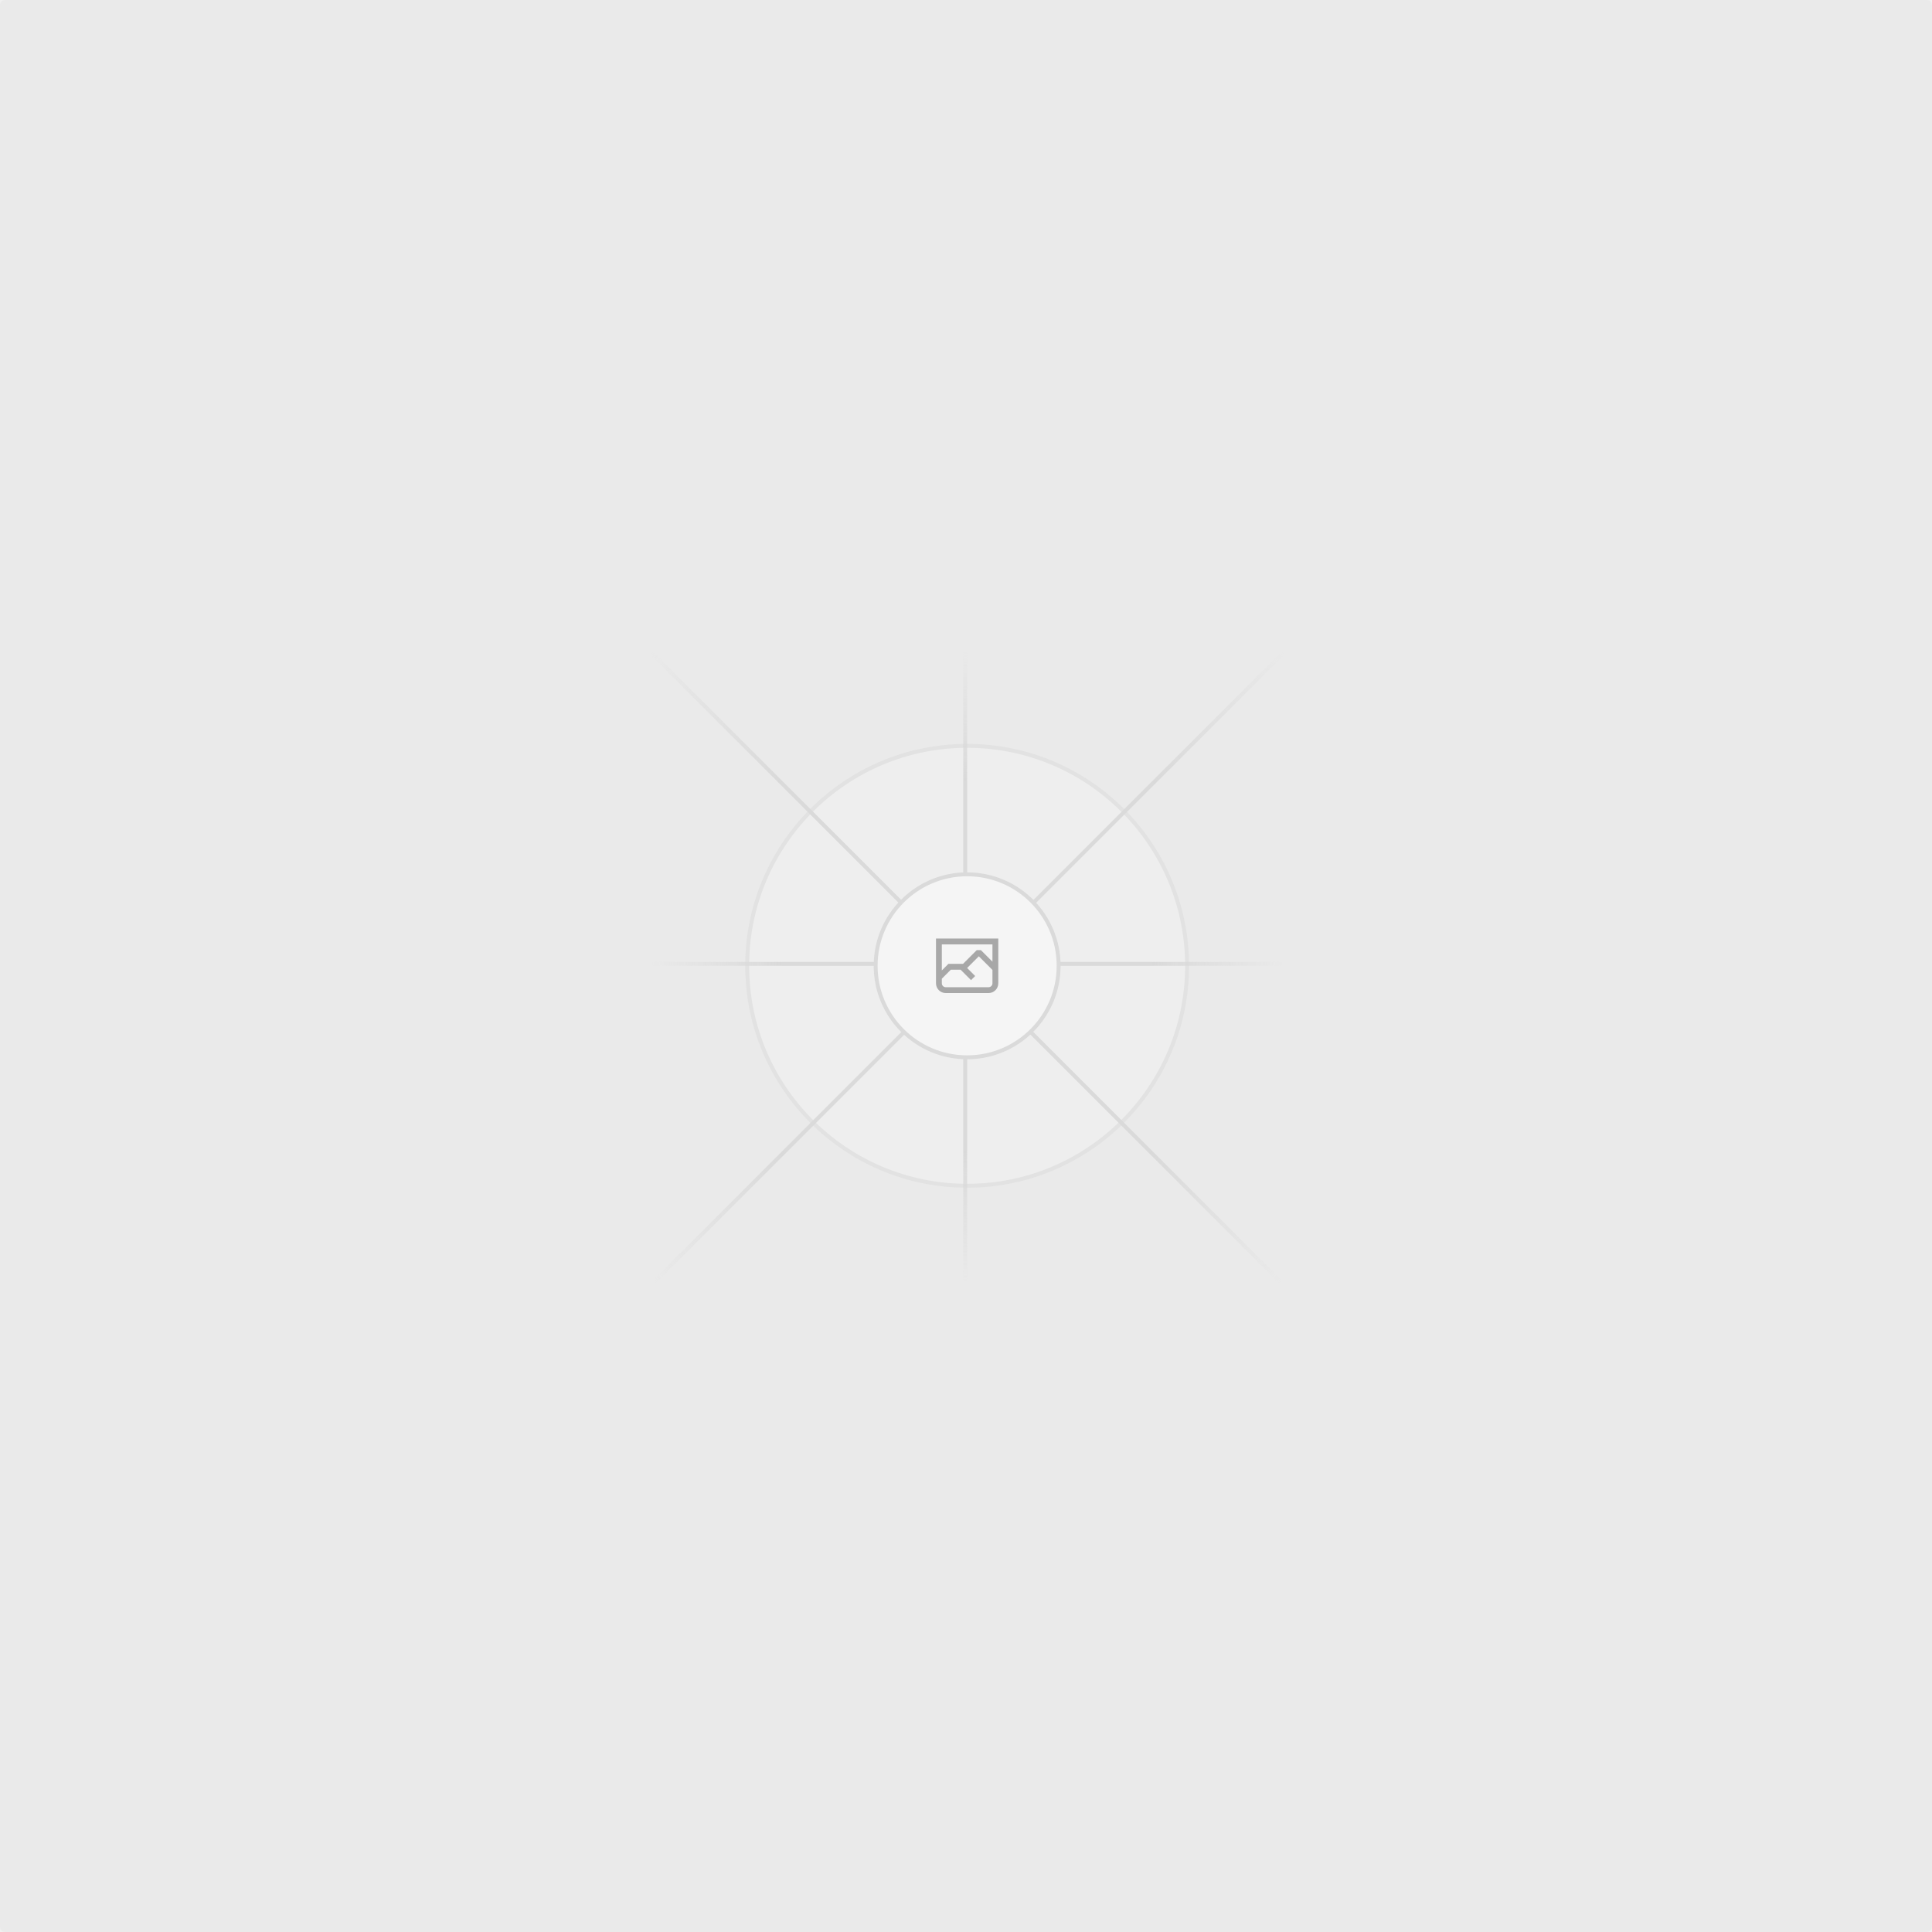
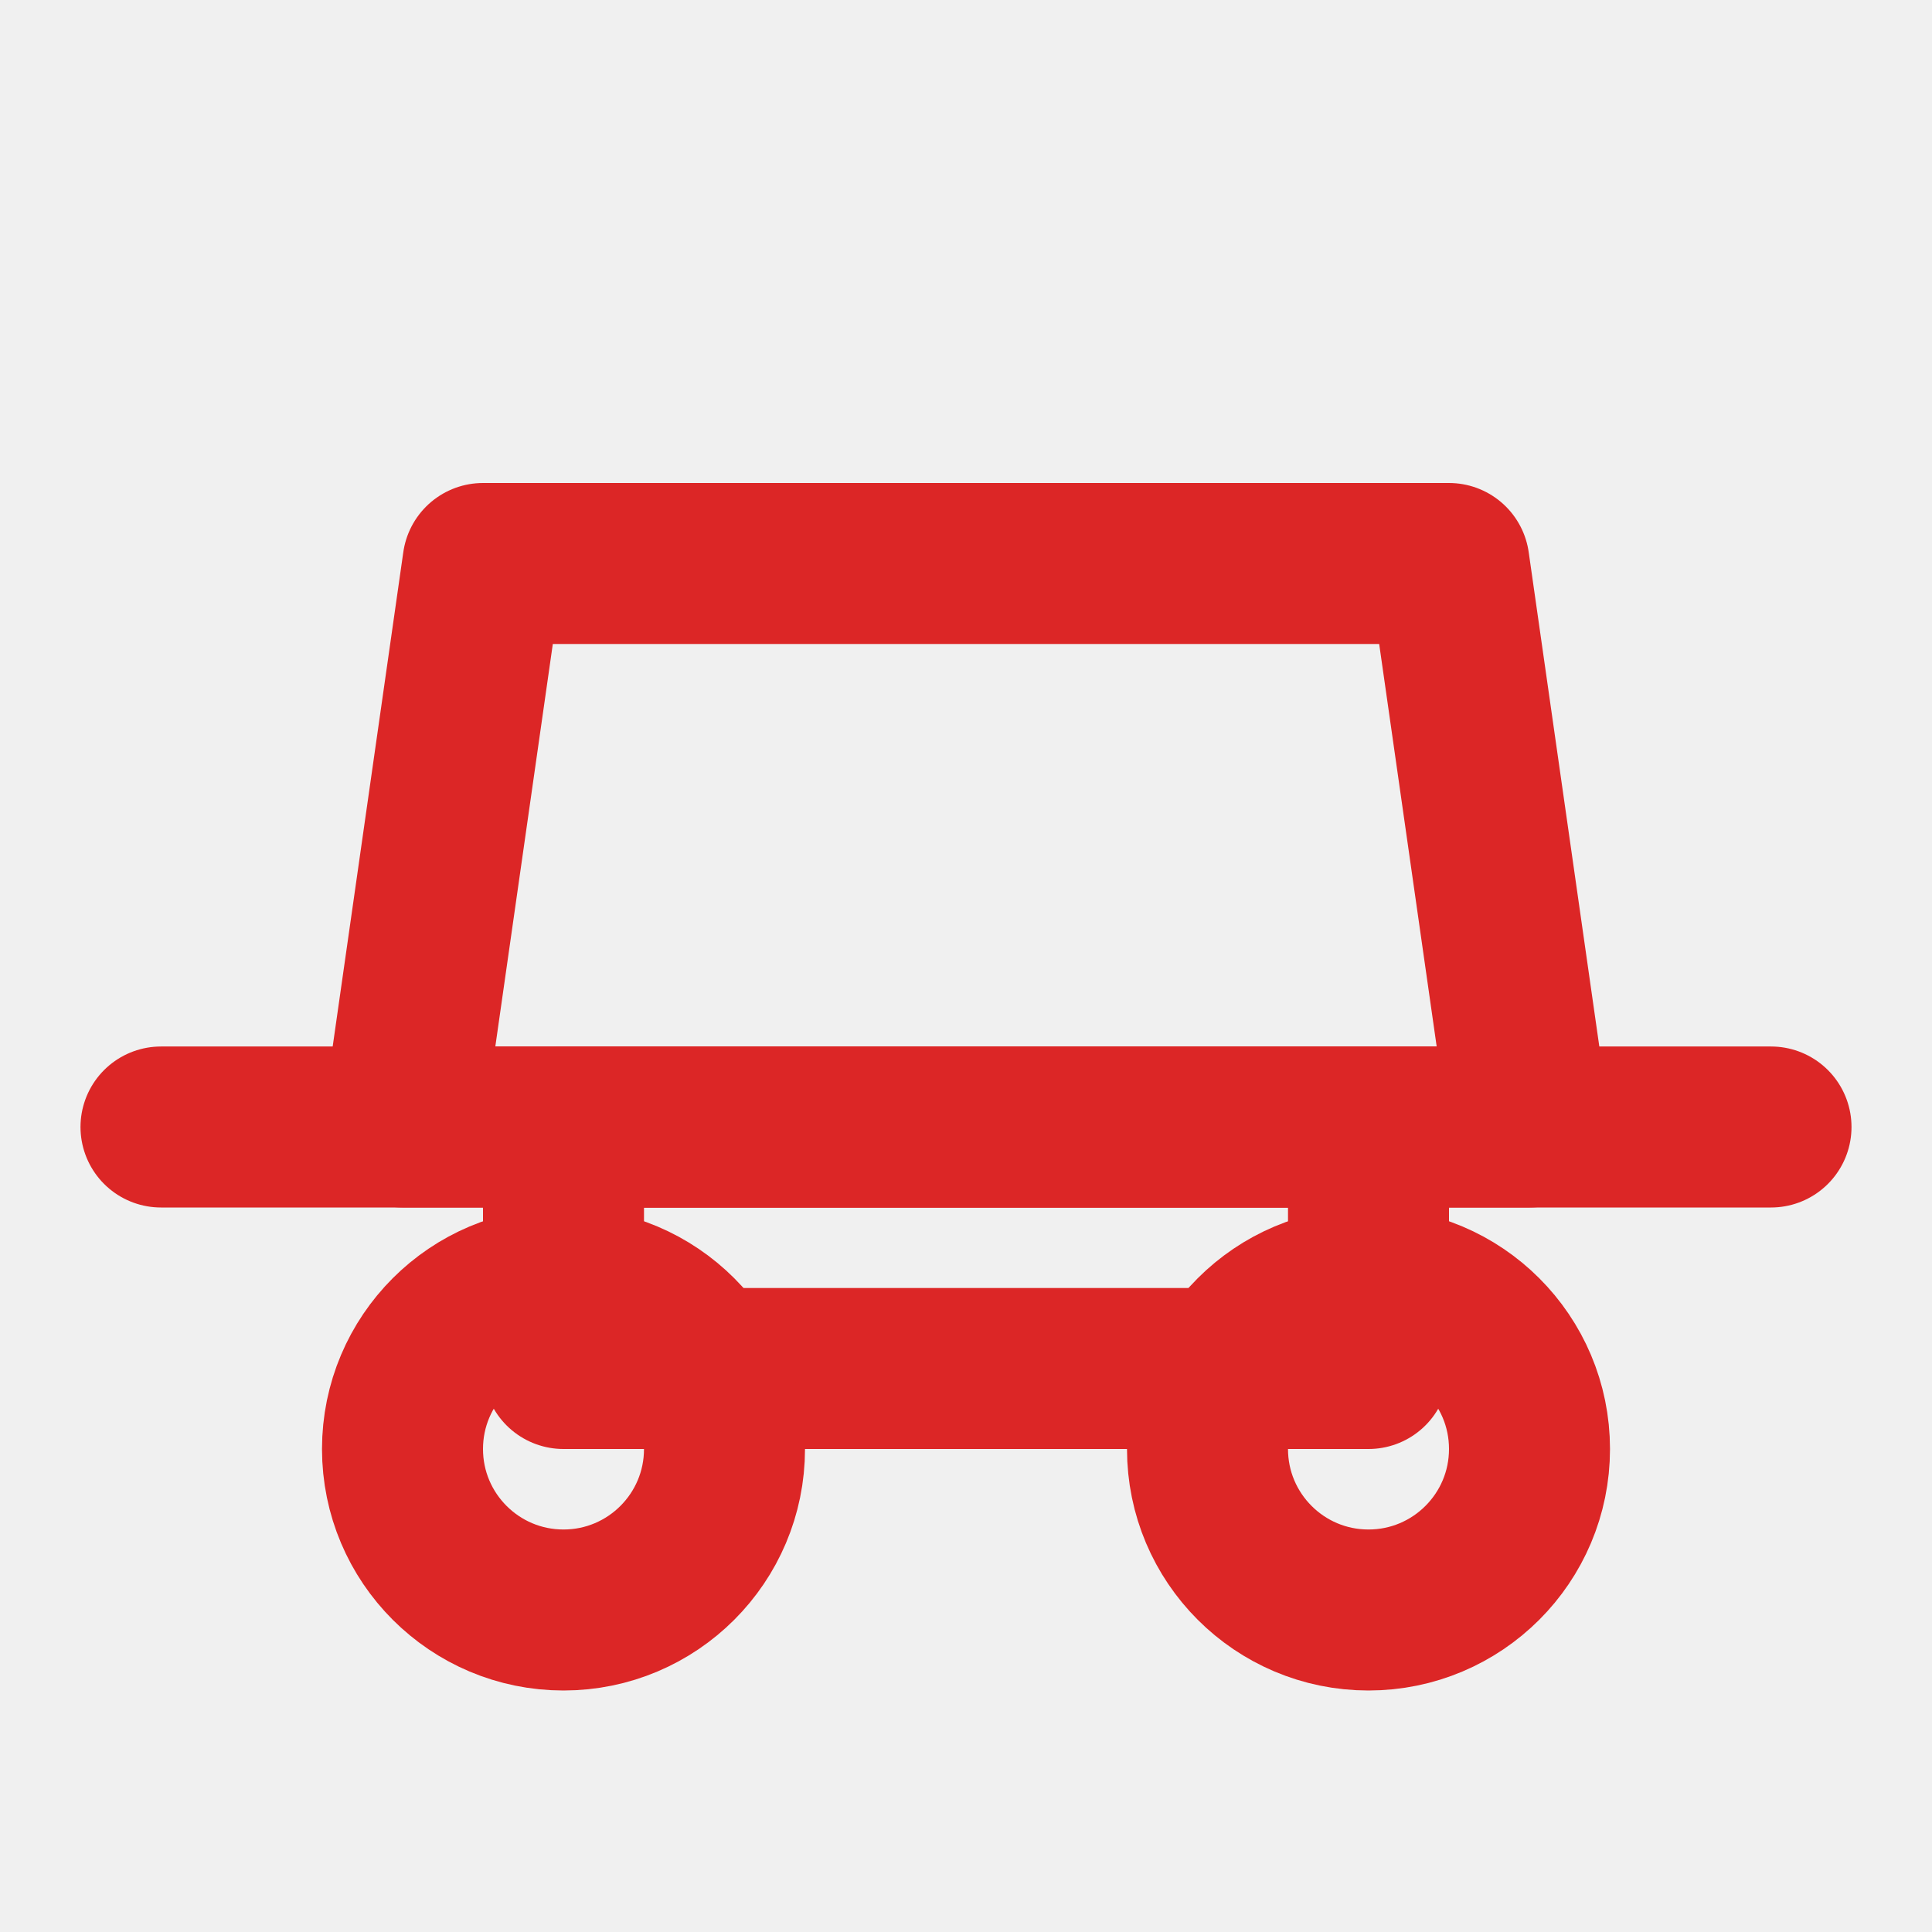
- <svg xmlns="http://www.w3.org/2000/svg" width="1200" height="1200" fill="none">
-   <rect width="1200" height="1200" fill="#EAEAEA" rx="3" />
-   <g opacity=".5">
-     <g opacity=".5">
-       <path fill="#FAFAFA" d="M600.709 736.5c-75.454 0-136.621-61.167-136.621-136.62 0-75.454 61.167-136.621 136.621-136.621 75.453 0 136.62 61.167 136.62 136.621 0 75.453-61.167 136.62-136.62 136.62Z" />
-       <path stroke="#C9C9C9" stroke-width="2.418" d="M600.709 736.5c-75.454 0-136.621-61.167-136.621-136.62 0-75.454 61.167-136.621 136.621-136.621 75.453 0 136.62 61.167 136.62 136.621 0 75.453-61.167 136.62-136.62 136.62Z" />
-     </g>
-     <path stroke="url(#a)" stroke-width="2.418" d="M0-1.209h553.581" transform="scale(1 -1) rotate(45 1163.11 91.165)" />
-     <path stroke="url(#b)" stroke-width="2.418" d="M404.846 598.671h391.726" />
-     <path stroke="url(#c)" stroke-width="2.418" d="M599.5 795.742V404.017" />
-     <path stroke="url(#d)" stroke-width="2.418" d="m795.717 796.597-391.441-391.44" />
-     <path fill="#fff" d="M600.709 656.704c-31.384 0-56.825-25.441-56.825-56.824 0-31.384 25.441-56.825 56.825-56.825 31.383 0 56.824 25.441 56.824 56.825 0 31.383-25.441 56.824-56.824 56.824Z" />
-     <g clip-path="url(#e)">
-       <path fill="#666" fill-rule="evenodd" d="M616.426 586.58h-31.434v16.176l3.553-3.554.531-.531h9.068l.074-.074 8.463-8.463h2.565l7.18 7.181V586.58Zm-15.715 14.654 3.698 3.699 1.283 1.282-2.565 2.565-1.282-1.283-5.2-5.199h-6.066l-5.514 5.514-.073.073v2.876a2.418 2.418 0 0 0 2.418 2.418h26.598a2.418 2.418 0 0 0 2.418-2.418v-8.317l-8.463-8.463-7.181 7.181-.071.072Zm-19.347 5.442v4.085a6.045 6.045 0 0 0 6.046 6.045h26.598a6.044 6.044 0 0 0 6.045-6.045v-7.108l1.356-1.355-1.282-1.283-.074-.073v-17.989h-38.689v23.43l-.146.146.146.147Z" clip-rule="evenodd" />
-     </g>
-     <path stroke="#C9C9C9" stroke-width="2.418" d="M600.709 656.704c-31.384 0-56.825-25.441-56.825-56.824 0-31.384 25.441-56.825 56.825-56.825 31.383 0 56.824 25.441 56.824 56.825 0 31.383-25.441 56.824-56.824 56.824Z" />
-   </g>
-   <defs>
-     <linearGradient id="a" x1="554.061" x2="-.48" y1=".083" y2=".087" gradientUnits="userSpaceOnUse">
-       <stop stop-color="#C9C9C9" stop-opacity="0" />
-       <stop offset=".208" stop-color="#C9C9C9" />
-       <stop offset=".792" stop-color="#C9C9C9" />
-       <stop offset="1" stop-color="#C9C9C9" stop-opacity="0" />
-     </linearGradient>
-     <linearGradient id="b" x1="796.912" x2="404.507" y1="599.963" y2="599.965" gradientUnits="userSpaceOnUse">
-       <stop stop-color="#C9C9C9" stop-opacity="0" />
-       <stop offset=".208" stop-color="#C9C9C9" />
-       <stop offset=".792" stop-color="#C9C9C9" />
-       <stop offset="1" stop-color="#C9C9C9" stop-opacity="0" />
-     </linearGradient>
-     <linearGradient id="c" x1="600.792" x2="600.794" y1="403.677" y2="796.082" gradientUnits="userSpaceOnUse">
-       <stop stop-color="#C9C9C9" stop-opacity="0" />
-       <stop offset=".208" stop-color="#C9C9C9" />
-       <stop offset=".792" stop-color="#C9C9C9" />
-       <stop offset="1" stop-color="#C9C9C9" stop-opacity="0" />
-     </linearGradient>
-     <linearGradient id="d" x1="404.85" x2="796.972" y1="403.903" y2="796.02" gradientUnits="userSpaceOnUse">
-       <stop stop-color="#C9C9C9" stop-opacity="0" />
-       <stop offset=".208" stop-color="#C9C9C9" />
-       <stop offset=".792" stop-color="#C9C9C9" />
-       <stop offset="1" stop-color="#C9C9C9" stop-opacity="0" />
-     </linearGradient>
-     <clipPath id="e">
-       <path fill="#fff" d="M581.364 580.535h38.689v38.689h-38.689z" />
-     </clipPath>
-   </defs>
+ <svg xmlns="http://www.w3.org/2000/svg" viewBox="0 0 24 24" fill="none" stroke="#dc2626" stroke-width="2" stroke-linecap="round" stroke-linejoin="round">
+   <path d="M7 17h10v-3H7v3z" />
+   <path d="M5 14h14l-1-7H6l-1 7z" />
+   <circle cx="7" cy="18" r="2" />
+   <circle cx="17" cy="18" r="2" />
+   <path d="M2 14h20" />
</svg>
